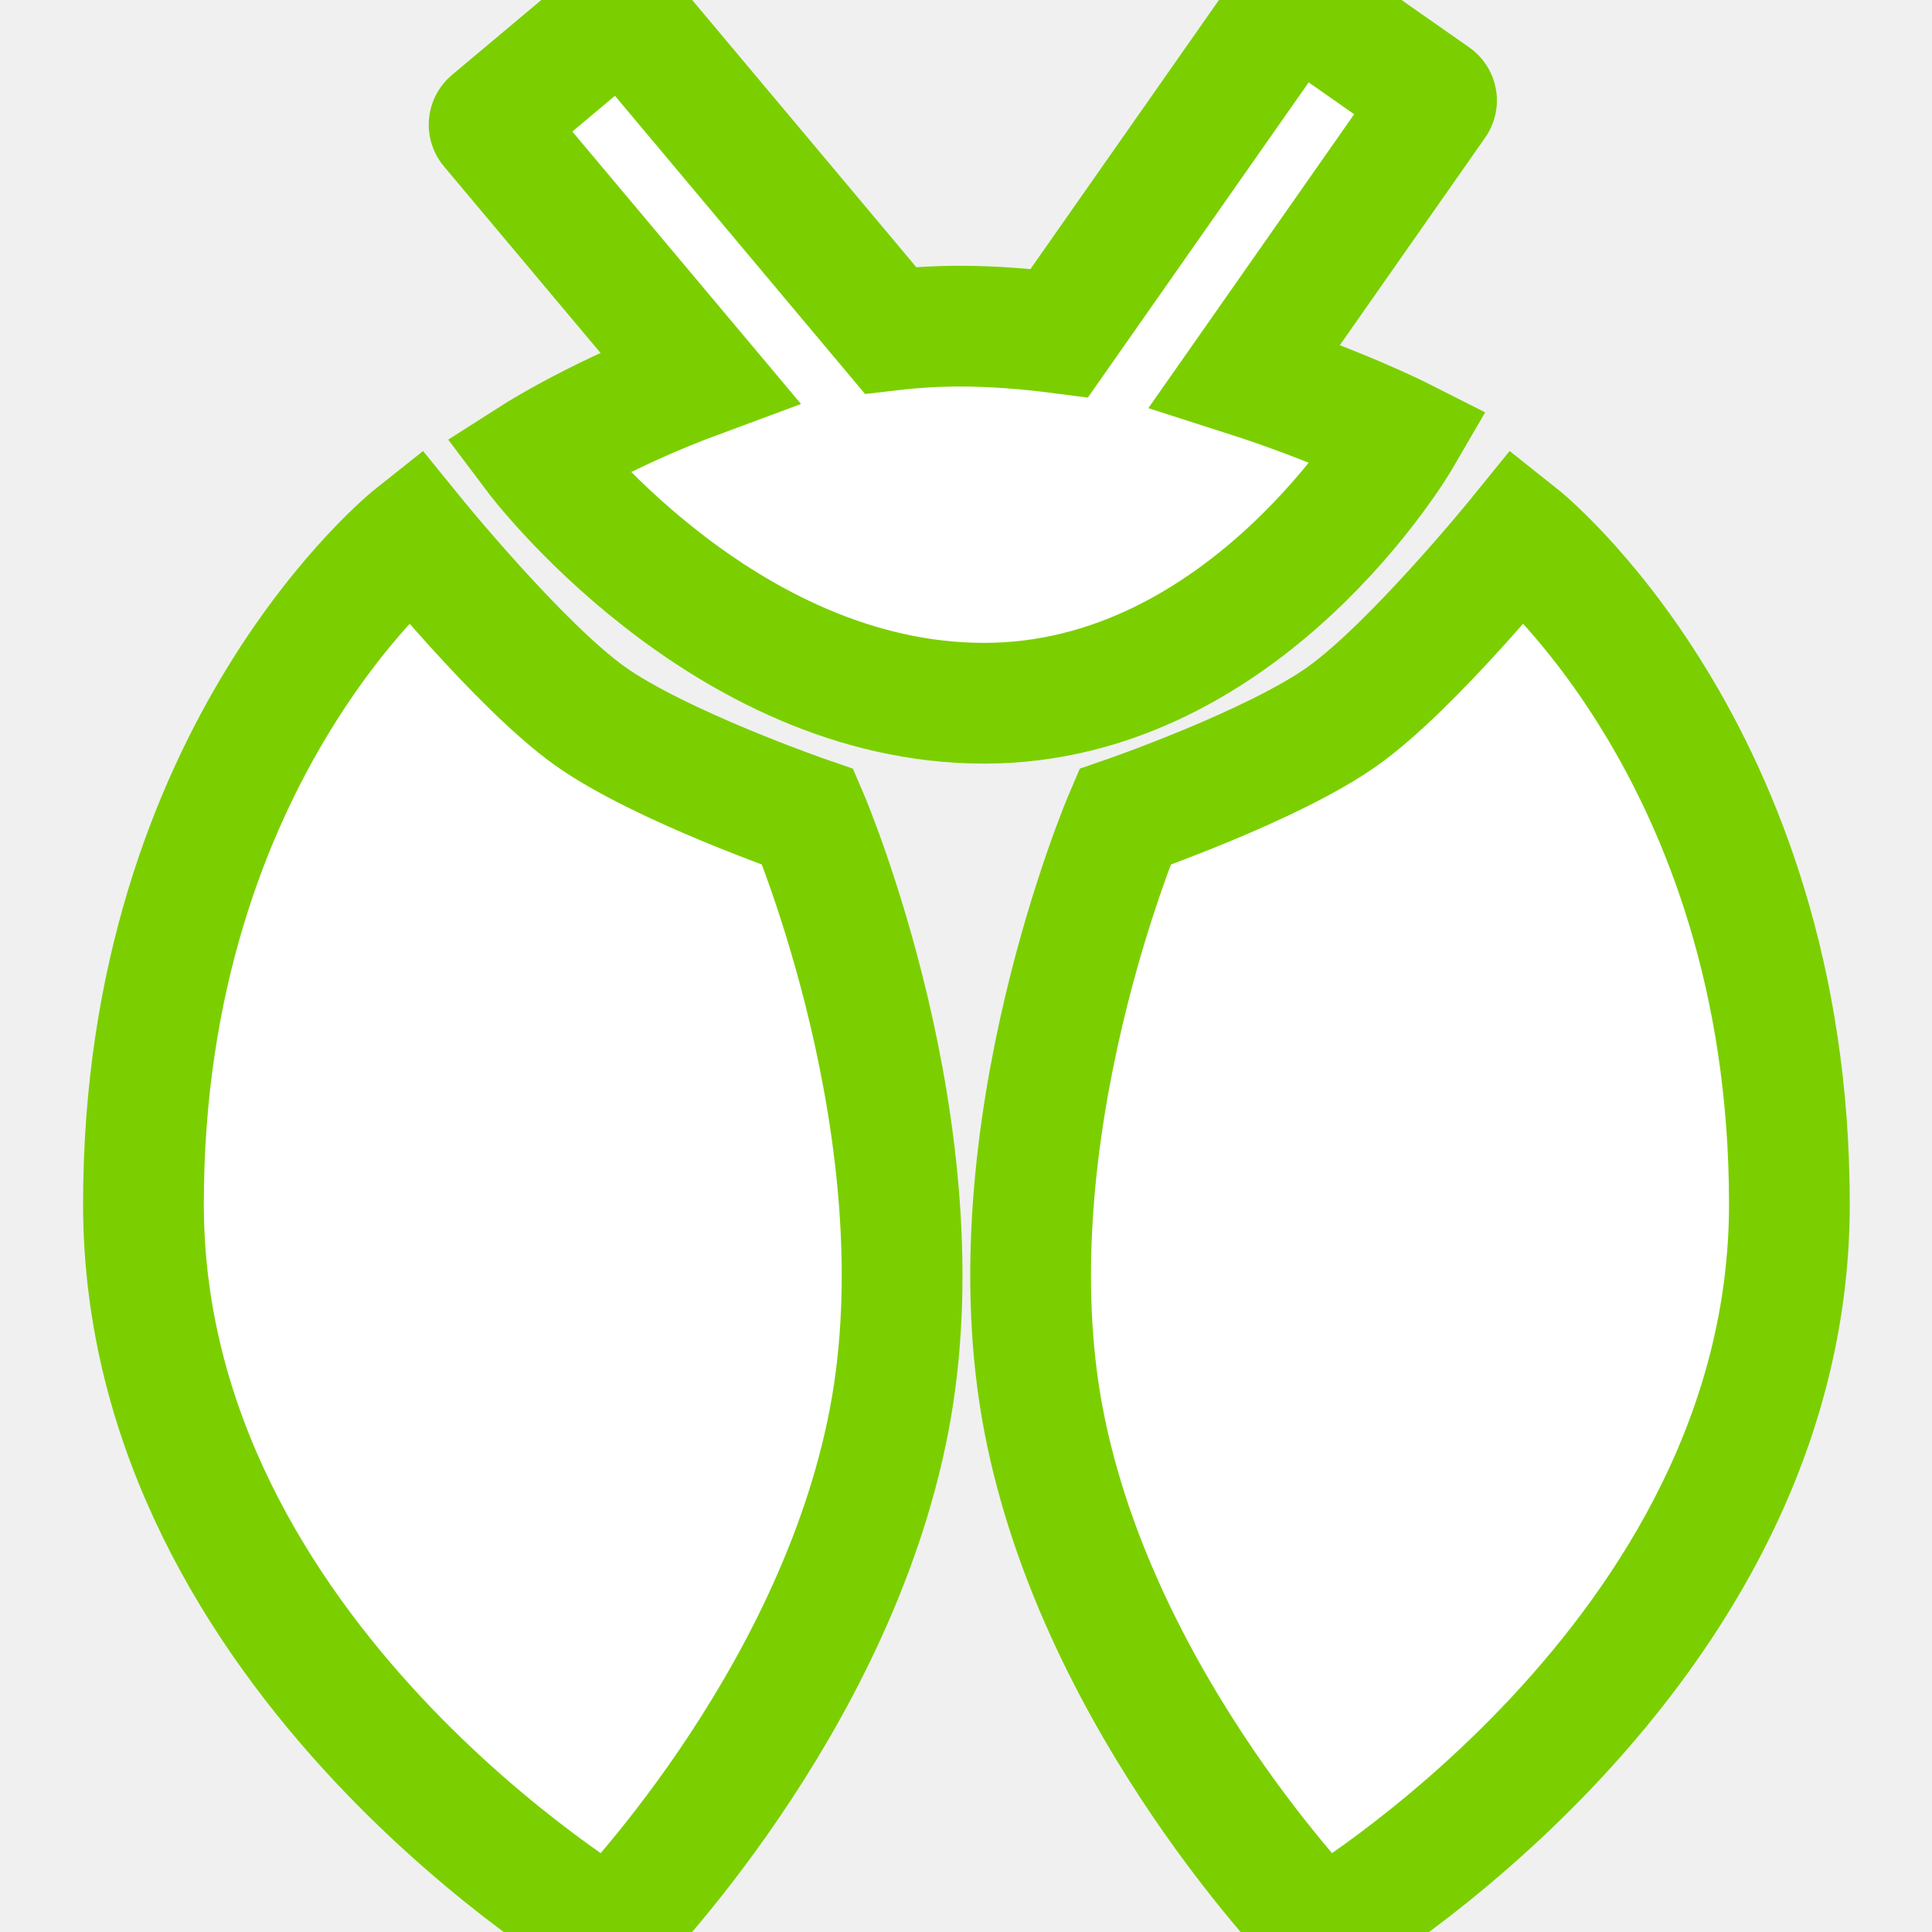
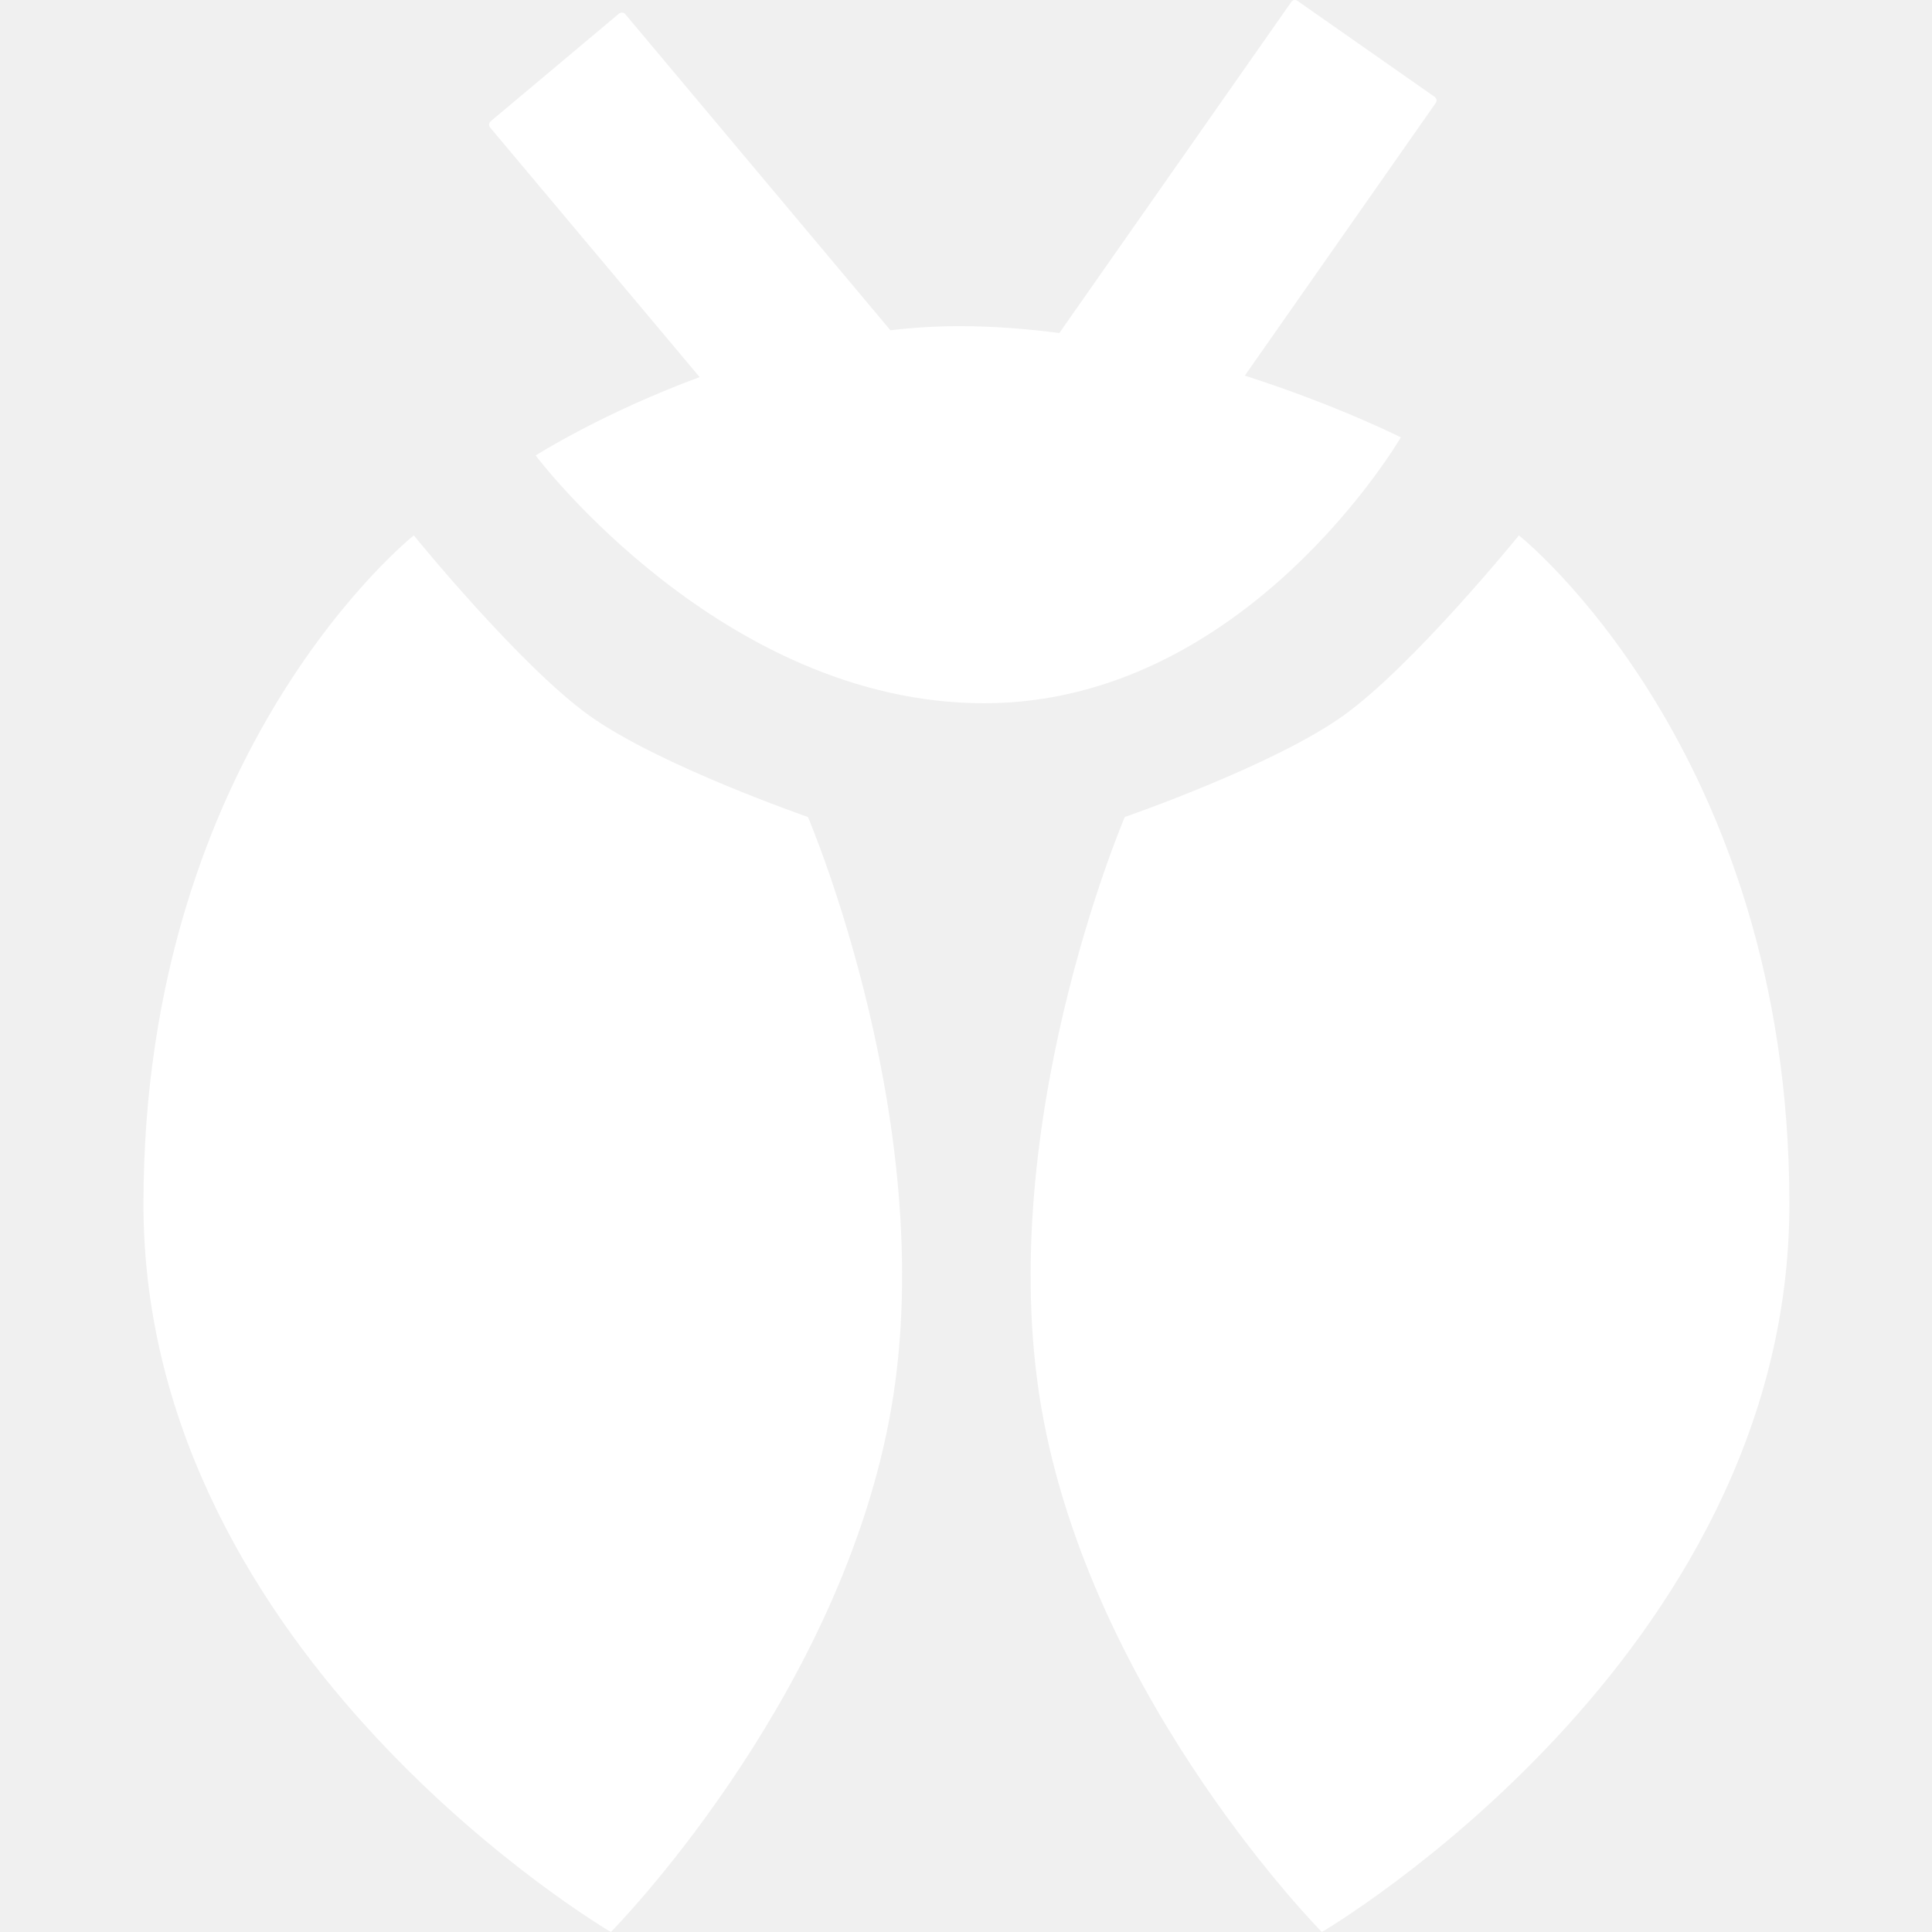
- <svg xmlns="http://www.w3.org/2000/svg" stroke="#7bcf00" width="100%" height="100%" viewBox="0 0 16 16" fill="none">
-   <path fill-rule="evenodd" clip-rule="evenodd" d="M10.694 0.016C10.705 -0.001 10.728 -0.005 10.745 0.007L11.881 0.802C11.898 0.814 11.902 0.837 11.89 0.853L10.309 3.111C11.077 3.357 11.601 3.622 11.601 3.622C11.601 3.622 10.321 5.824 8.15 5.824C5.979 5.824 4.436 3.772 4.436 3.772C4.436 3.772 4.983 3.423 5.794 3.123L4.059 1.056C4.046 1.041 4.048 1.017 4.064 1.004L5.126 0.113C5.142 0.1 5.165 0.102 5.178 0.117L7.374 2.735C7.562 2.713 7.754 2.701 7.947 2.701C8.225 2.701 8.502 2.723 8.773 2.758L10.694 0.016ZM11.123 5.928C11.703 5.514 12.579 4.434 12.579 4.434C12.579 4.434 14.819 6.209 14.819 9.972C14.819 13.735 10.947 16 10.947 16C10.947 16 9.097 14.132 8.643 11.763C8.189 9.395 9.315 6.766 9.315 6.766C9.315 6.766 10.544 6.342 11.123 5.928ZM4.883 5.928C4.304 5.514 3.427 4.434 3.427 4.434C3.427 4.434 1.188 6.209 1.188 9.972C1.188 13.735 5.059 16 5.059 16C5.059 16 6.909 14.132 7.363 11.763C7.817 9.395 6.691 6.766 6.691 6.766C6.691 6.766 5.463 6.342 4.883 5.928Z" fill="white" />
+ <svg xmlns="http://www.w3.org/2000/svg" width="100%" height="100%" viewBox="0 0 16 16" fill="white">
+   <path fill-rule="evenodd" clip-rule="evenodd" d="M10.694 0.016C10.705 -0.001 10.728 -0.005 10.745 0.007L11.881 0.802C11.898 0.814 11.902 0.837 11.89 0.853L10.309 3.111C11.077 3.357 11.601 3.622 11.601 3.622C11.601 3.622 10.321 5.824 8.15 5.824C5.979 5.824 4.436 3.772 4.436 3.772C4.436 3.772 4.983 3.423 5.794 3.123L4.059 1.056C4.046 1.041 4.048 1.017 4.064 1.004L5.126 0.113C5.142 0.1 5.165 0.102 5.178 0.117L7.374 2.735C7.562 2.713 7.754 2.701 7.947 2.701C8.225 2.701 8.502 2.723 8.773 2.758L10.694 0.016ZM11.123 5.928C11.703 5.514 12.579 4.434 12.579 4.434C12.579 4.434 14.819 6.209 14.819 9.972C14.819 13.735 10.947 16 10.947 16C10.947 16 9.097 14.132 8.643 11.763C8.189 9.395 9.315 6.766 9.315 6.766C9.315 6.766 10.544 6.342 11.123 5.928ZM4.883 5.928C4.304 5.514 3.427 4.434 3.427 4.434C3.427 4.434 1.188 6.209 1.188 9.972C1.188 13.735 5.059 16 5.059 16C5.059 16 6.909 14.132 7.363 11.763C7.817 9.395 6.691 6.766 6.691 6.766C6.691 6.766 5.463 6.342 4.883 5.928Z" />
</svg>
